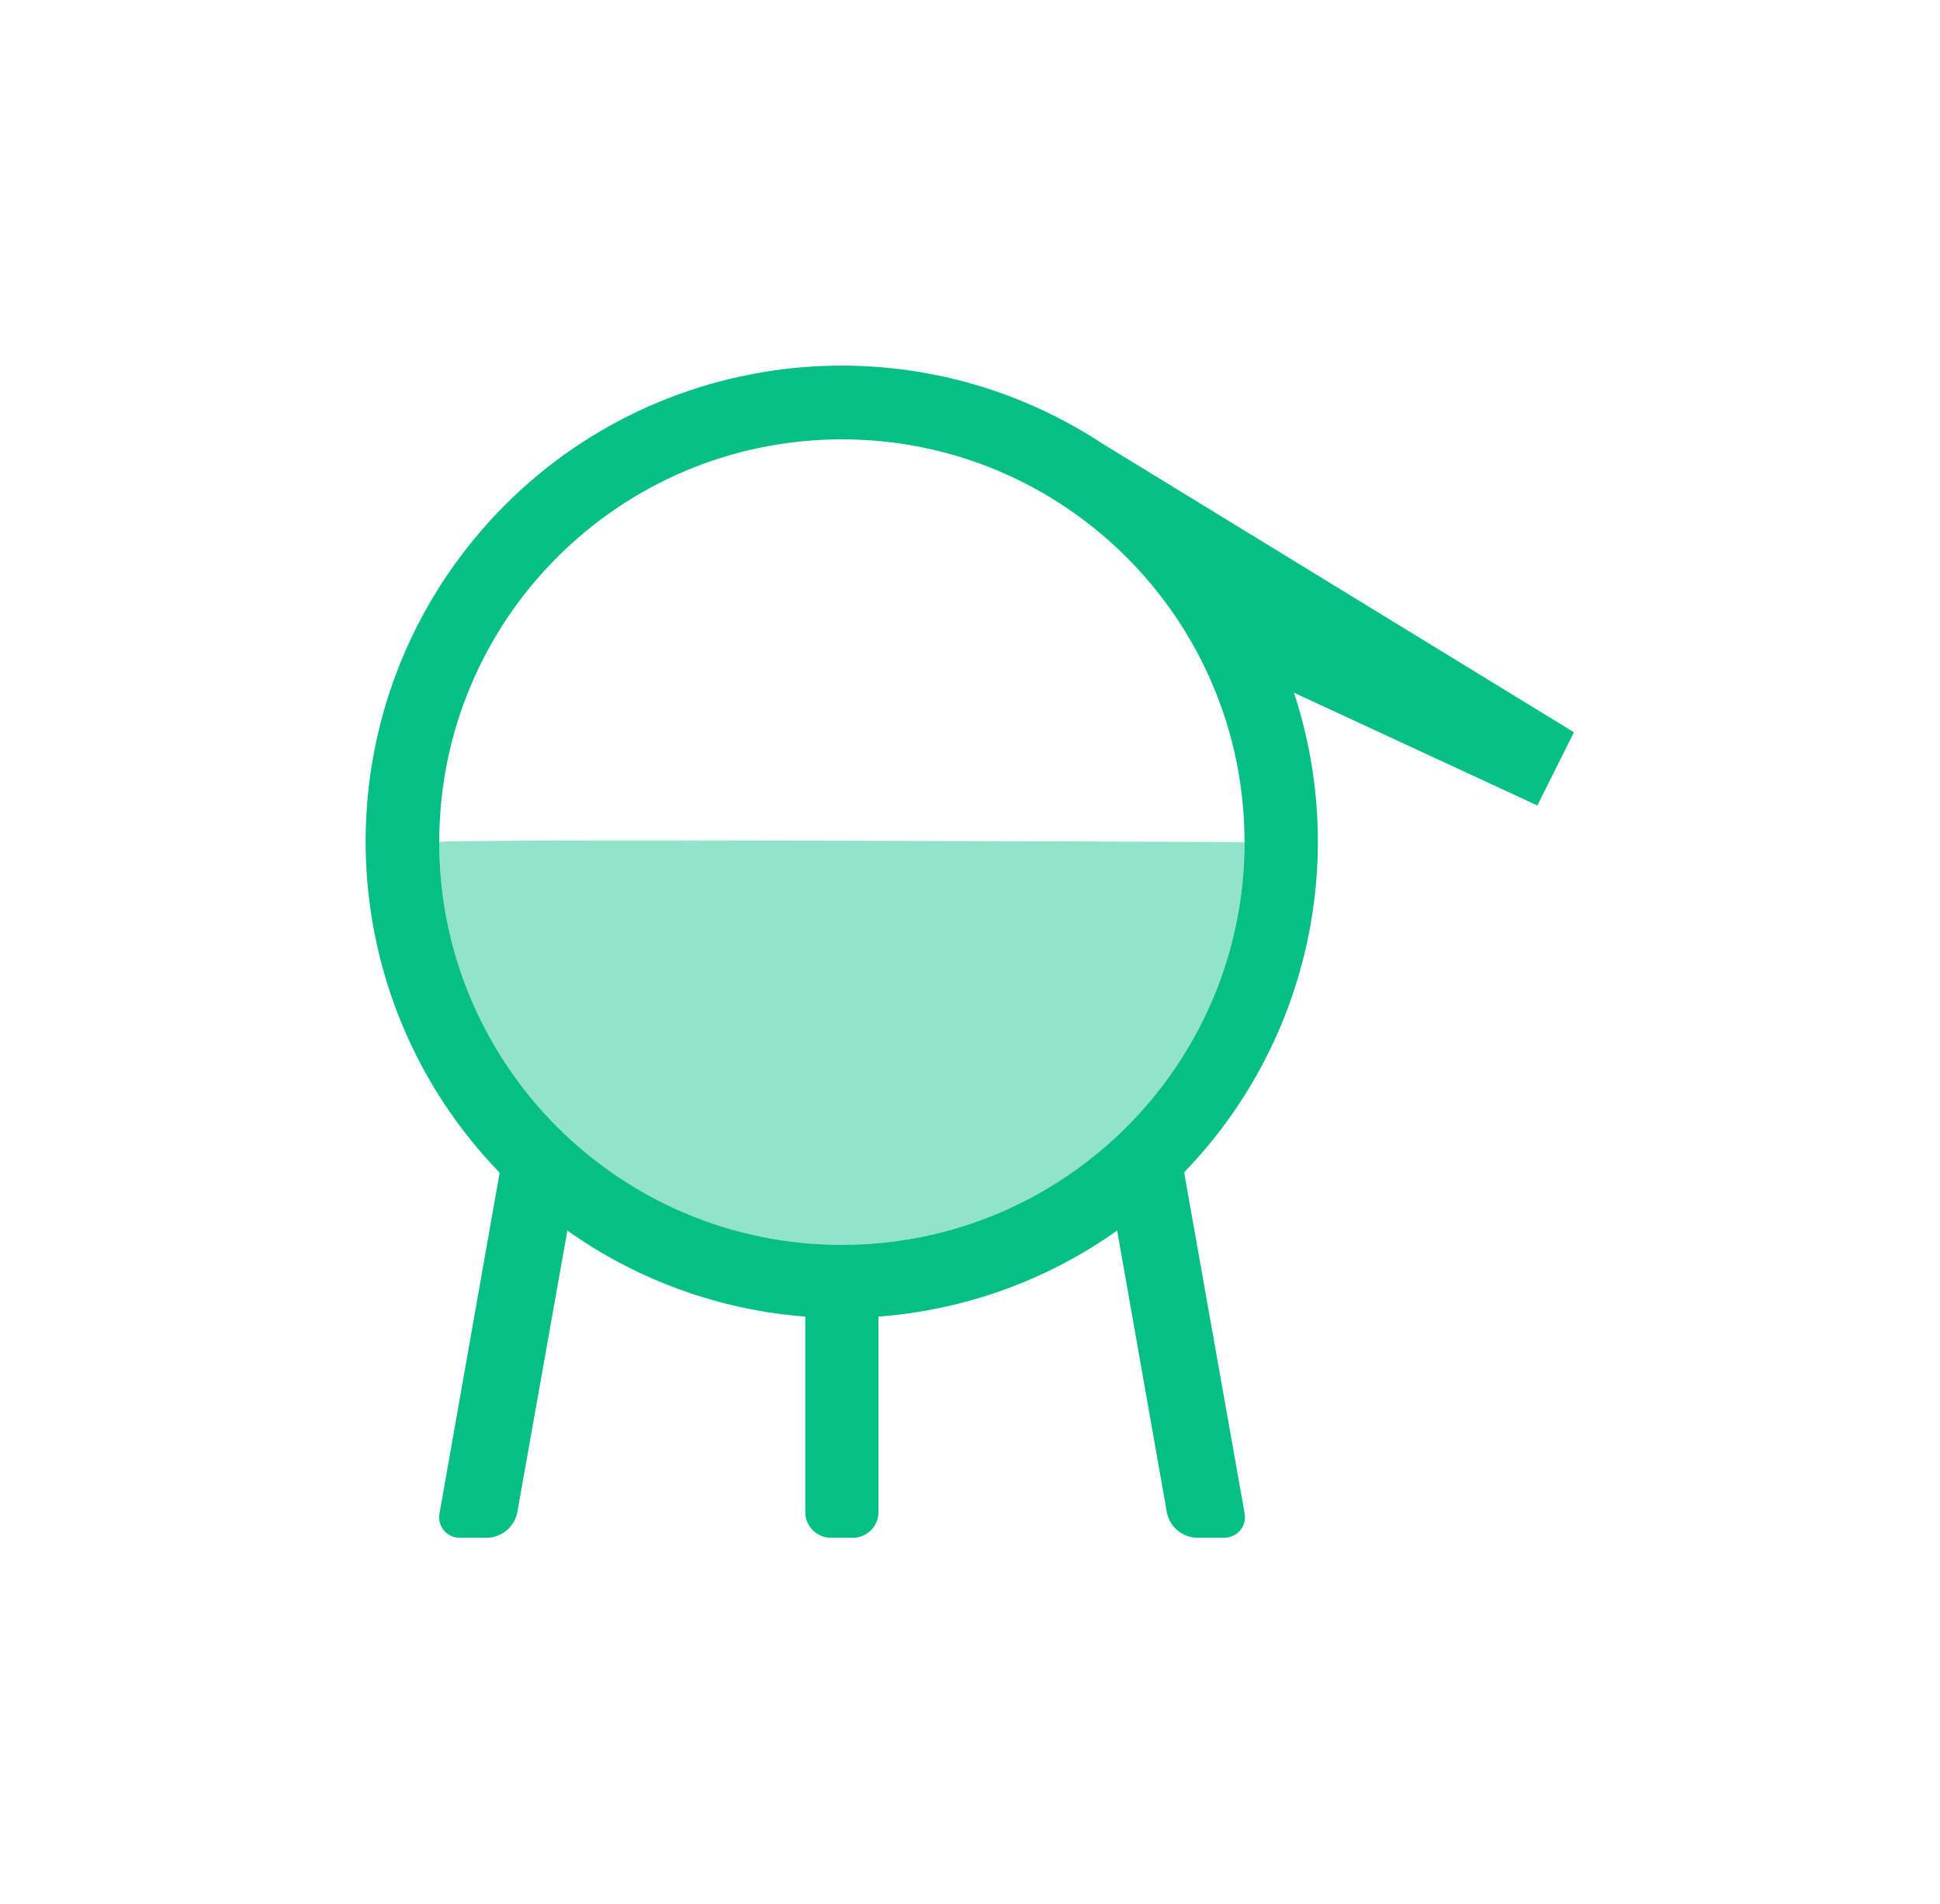
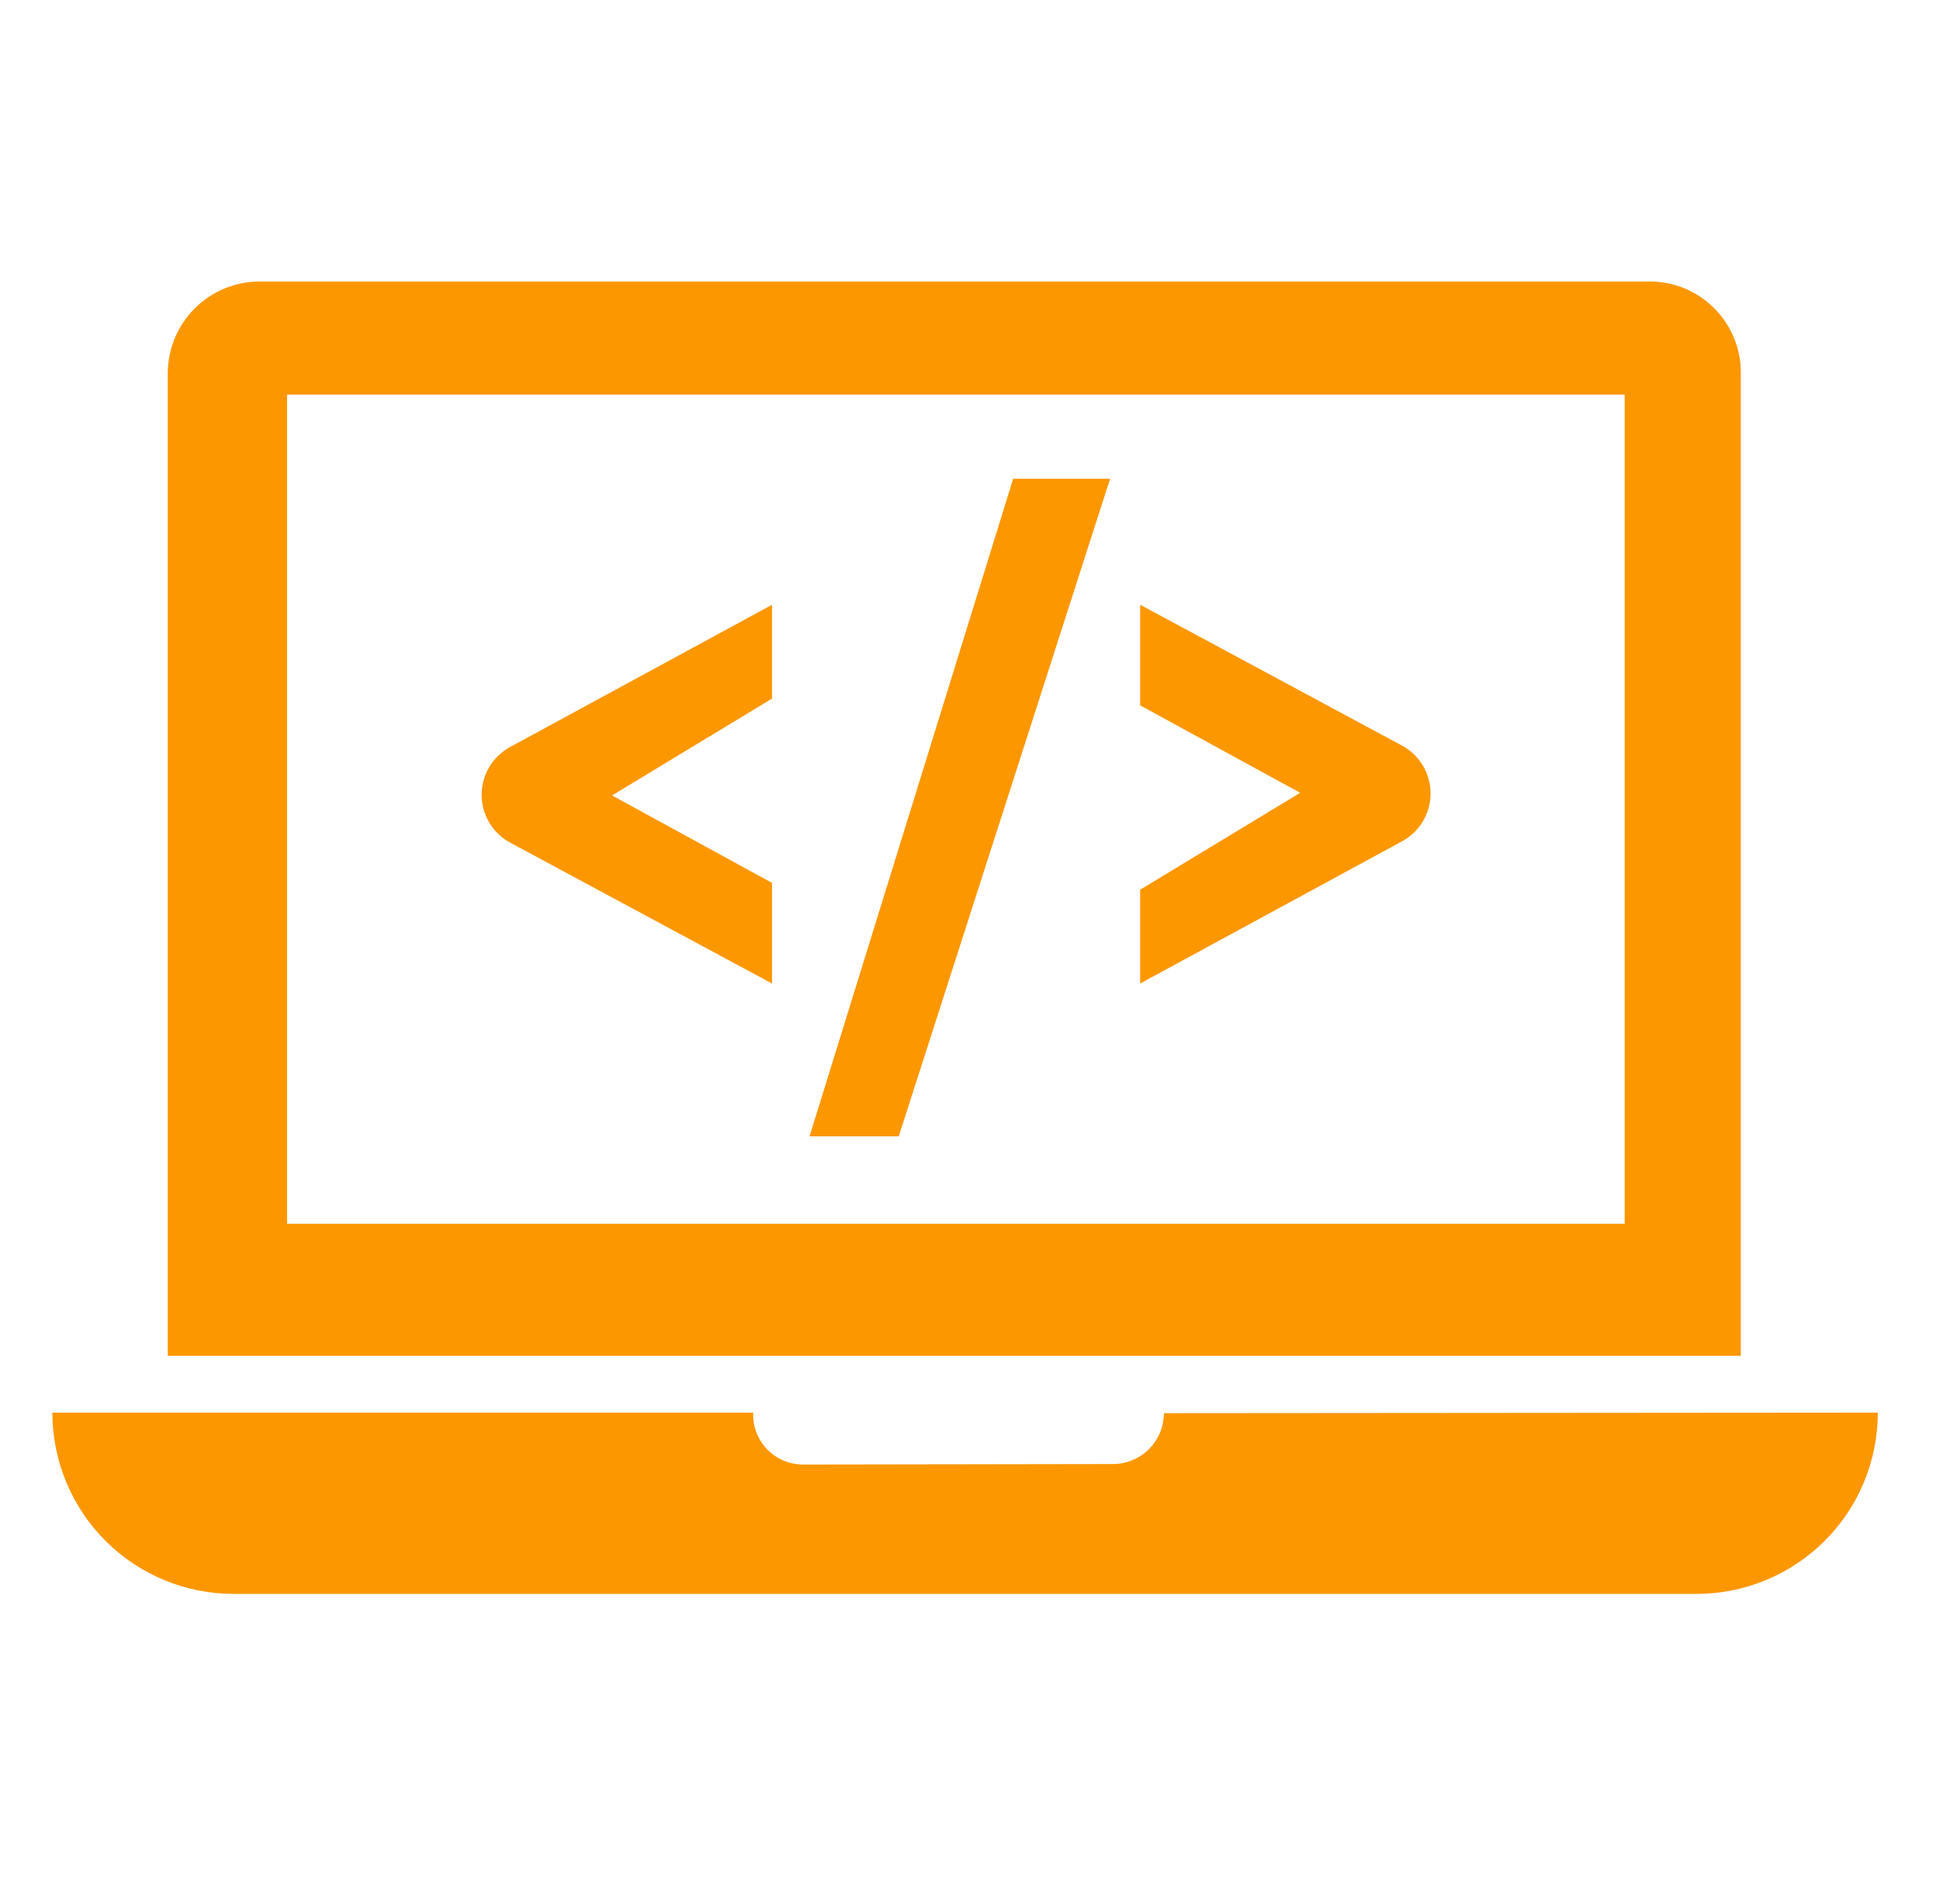
- <svg xmlns="http://www.w3.org/2000/svg" width="53" height="52" viewBox="-10 -10 53 52">
-   <g fill="#05BF85" fill-rule="evenodd">
-     <path d="M20.14 2.13L33 10l-1 2-6.65-3.08a12.99 12.99 0 0 1-3 13.1l1.65 9.3c.07.38-.2.68-.57.68h-.74a.86.86 0 0 1-.81-.68l-1.36-7.71A12.93 12.93 0 0 1 14 25.96v5.34a.7.7 0 0 1-.7.7h-.6a.7.7 0 0 1-.7-.7v-5.34a12.93 12.93 0 0 1-6.5-2.35l-1.37 7.71a.86.86 0 0 1-.81.68h-.73a.56.56 0 0 1-.58-.68l1.64-9.29a13 13 0 0 1 16.49-19.9zM13 24a11 11 0 1 0 0-22 11 11 0 0 0 0 22z" />
-     <path fill-opacity=".44" d="M13 24a11 11 0 0 0 11-11s-22-.1-22 0a11 11 0 0 0 11 11z" />
+ <svg xmlns="http://www.w3.org/2000/svg" width="53" height="52" viewBox="0 0 104 104" version="1.1" xml:space="preserve" style="fill-rule:evenodd;clip-rule:evenodd;stroke-linejoin:round;stroke-miterlimit:2;">
+   <g transform="matrix(1,0,0,1,-26.731,-7.84003)">
+     <g transform="matrix(1.05169,0,0,0.855317,-1.11751,12.2987)">
+       <path d="M123.089,85.005L85.997,85.041C85.997,85.041 85.997,85.042 85.997,85.043C85.994,86.835 84.813,88.287 83.356,88.29C79.255,88.298 71.391,88.313 67.25,88.321C66.544,88.322 65.869,87.969 65.38,87.343C64.891,86.717 64.631,85.873 64.66,85.006C64.66,85.005 64.66,85.005 64.66,85.005L28.25,85.005L28.25,85.005C28.25,88.076 29.242,91.02 31.007,93.191C32.773,95.363 35.168,96.582 37.665,96.582C55.828,96.582 95.511,96.582 113.674,96.582C116.171,96.582 118.566,95.363 120.331,93.191C122.097,91.02 123.089,88.076 123.089,85.005C123.089,85.005 123.089,85.005 123.089,85.005Z" style="fill:rgb(252,151,0);" />
+     </g>
+     <path d="M120.847,28.192C120.847,25.444 118.619,23.216 115.87,23.216C100.702,23.216 55.16,23.216 39.924,23.216C38.591,23.216 37.312,23.745 36.369,24.688C35.426,25.631 34.897,26.91 34.897,28.243C34.897,42.456 34.897,81.902 34.897,81.902L120.847,81.902L120.847,28.192ZM114.502,29.398L41.416,29.398L41.416,74.692L114.502,74.692L114.502,29.398Z" style="fill:rgb(252,151,0);" />
+     <g>
+       <g>
+         <path d="M67.914,40.875L67.914,46L59.172,51.292L67.913,56.068L67.913,61.565C67.913,61.565 59.281,56.922 53.61,53.872C52.649,53.355 52.049,52.353 52.047,51.262C52.045,50.171 52.641,49.167 53.6,48.647C59.271,45.568 67.914,40.875 67.914,40.875Z" style="fill:rgb(252,151,0);" />
+         <g transform="matrix(1.05393,0,0,1.0431,-3.94443,-2.52782)">
+           <path d="M70.126,69.449L74.75,69.449L85.708,35.011L80.683,35.011L70.126,69.449Z" style="fill:rgb(252,151,0);" />
+         </g>
+         <g transform="matrix(-1,-1.22465e-16,1.22465e-16,-1,155.943,102.44)">
+           <path d="M67.914,40.875L67.914,46L59.172,51.292L67.913,56.068L67.913,61.565C67.913,61.565 59.281,56.922 53.61,53.872C52.649,53.355 52.049,52.353 52.047,51.262C52.045,50.171 52.641,49.167 53.6,48.647C59.271,45.568 67.914,40.875 67.914,40.875Z" style="fill:rgb(252,151,0);" />
+         </g>
+       </g>
+     </g>
+     <g id="frame" transform="matrix(1,0,0,1,-0.027323,-11.2573)">
+       <rect x="26.758" y="19.097" width="103.085" height="103.085" style="fill:none;" />
+     </g>
  </g>
</svg>
